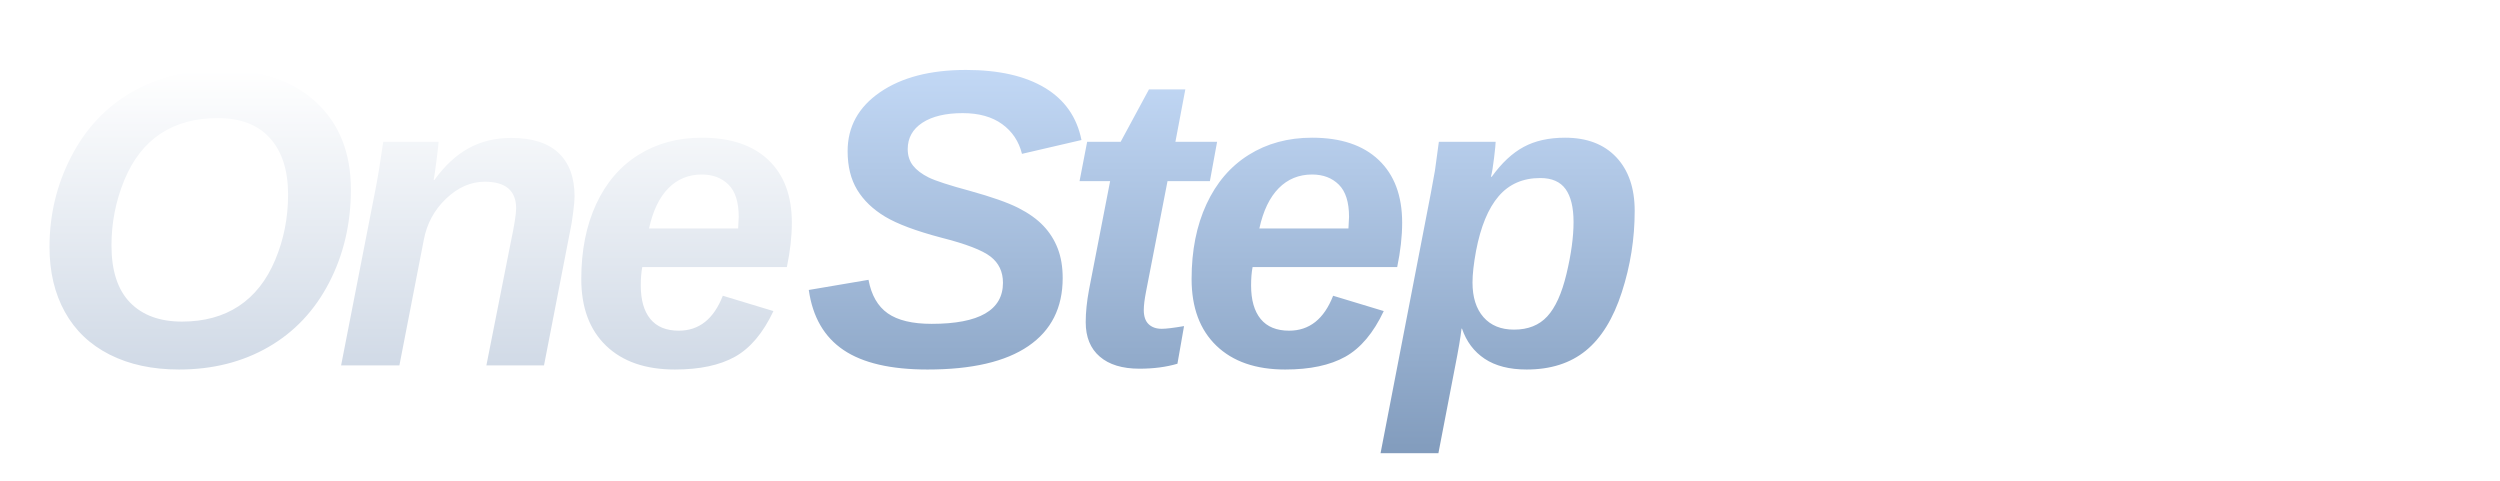
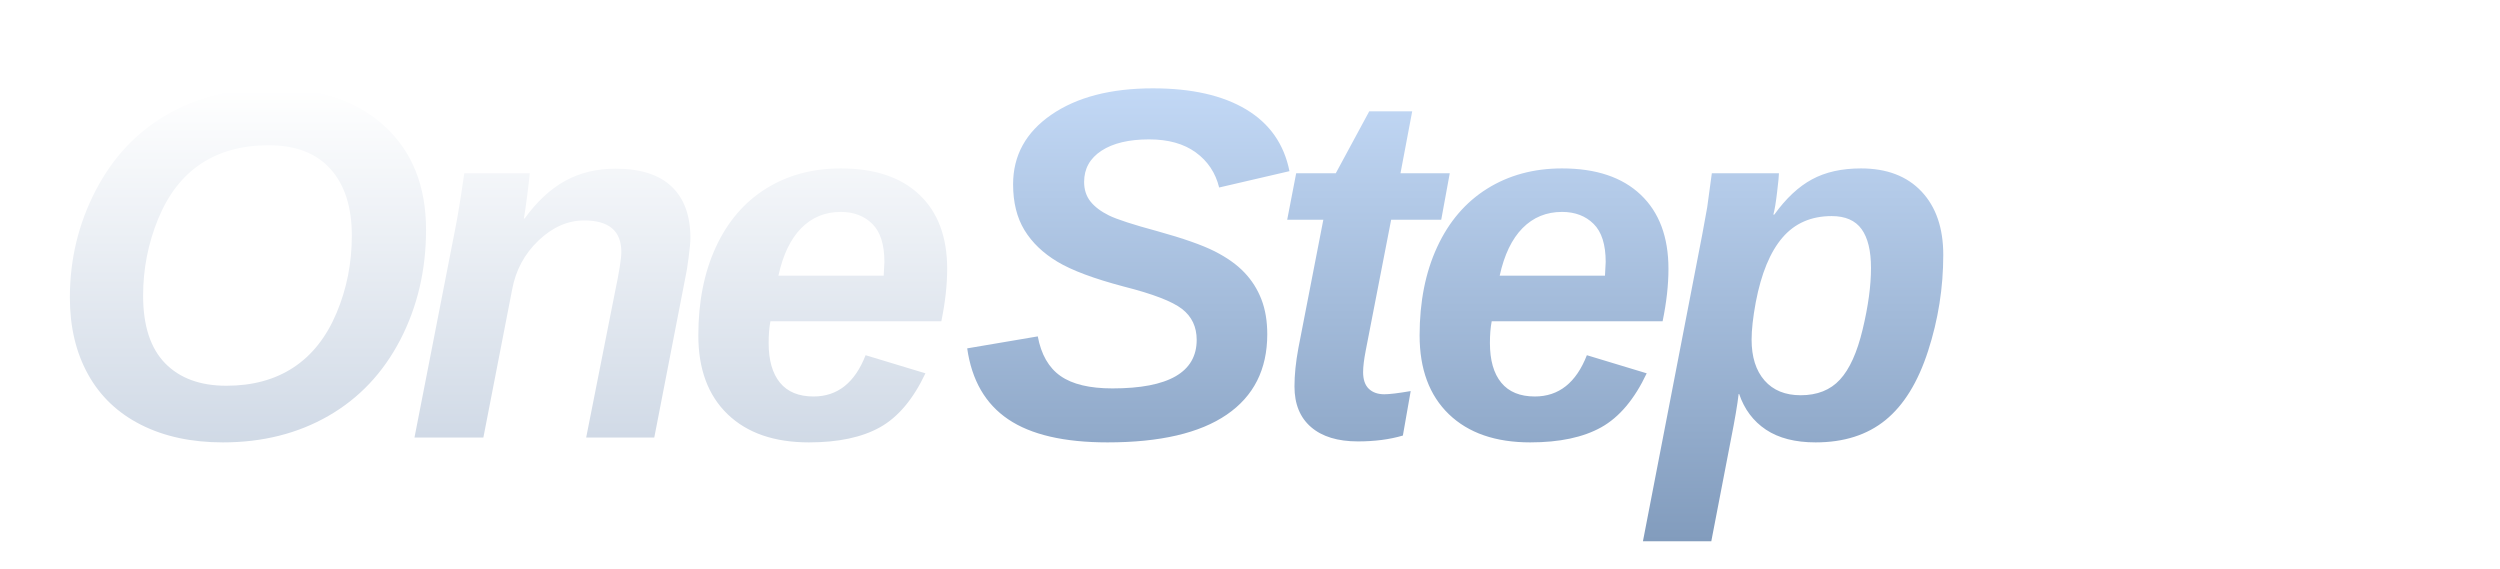
- <svg xmlns="http://www.w3.org/2000/svg" width="520" height="100" viewBox="0 0 520 100" role="img" aria-label="OneStep">
+ <svg xmlns="http://www.w3.org/2000/svg" width="440" height="100" viewBox="0 0 440 100" role="img" aria-label="OneStep">
  <defs>
    <linearGradient id="silver" x2="0" y2="1">
      <stop stop-color="#fff" />
      <stop offset="1" stop-color="#c3cfdf" />
    </linearGradient>
    <linearGradient id="steel" x2="0" y2="1">
      <stop stop-color="#c2d8f5" />
      <stop offset="1" stop-color="#829cbd" />
    </linearGradient>
  </defs>
-   <text x="6" y="76" font-family="Arial Black,Arial,sans-serif" font-weight="900" font-style="italic" font-size="88" letter-spacing="-5" fill="url(#silver)">One<tspan fill="url(#steel)">Step</tspan>
+   <text x="8" y="77" textLength="420" lengthAdjust="spacingAndGlyphs" font-family="Arial Black,Arial,sans-serif" font-weight="900" font-style="italic" font-size="88" letter-spacing="-5" fill="url(#silver)">One<tspan fill="url(#steel)">Step</tspan>
  </text>
</svg>
